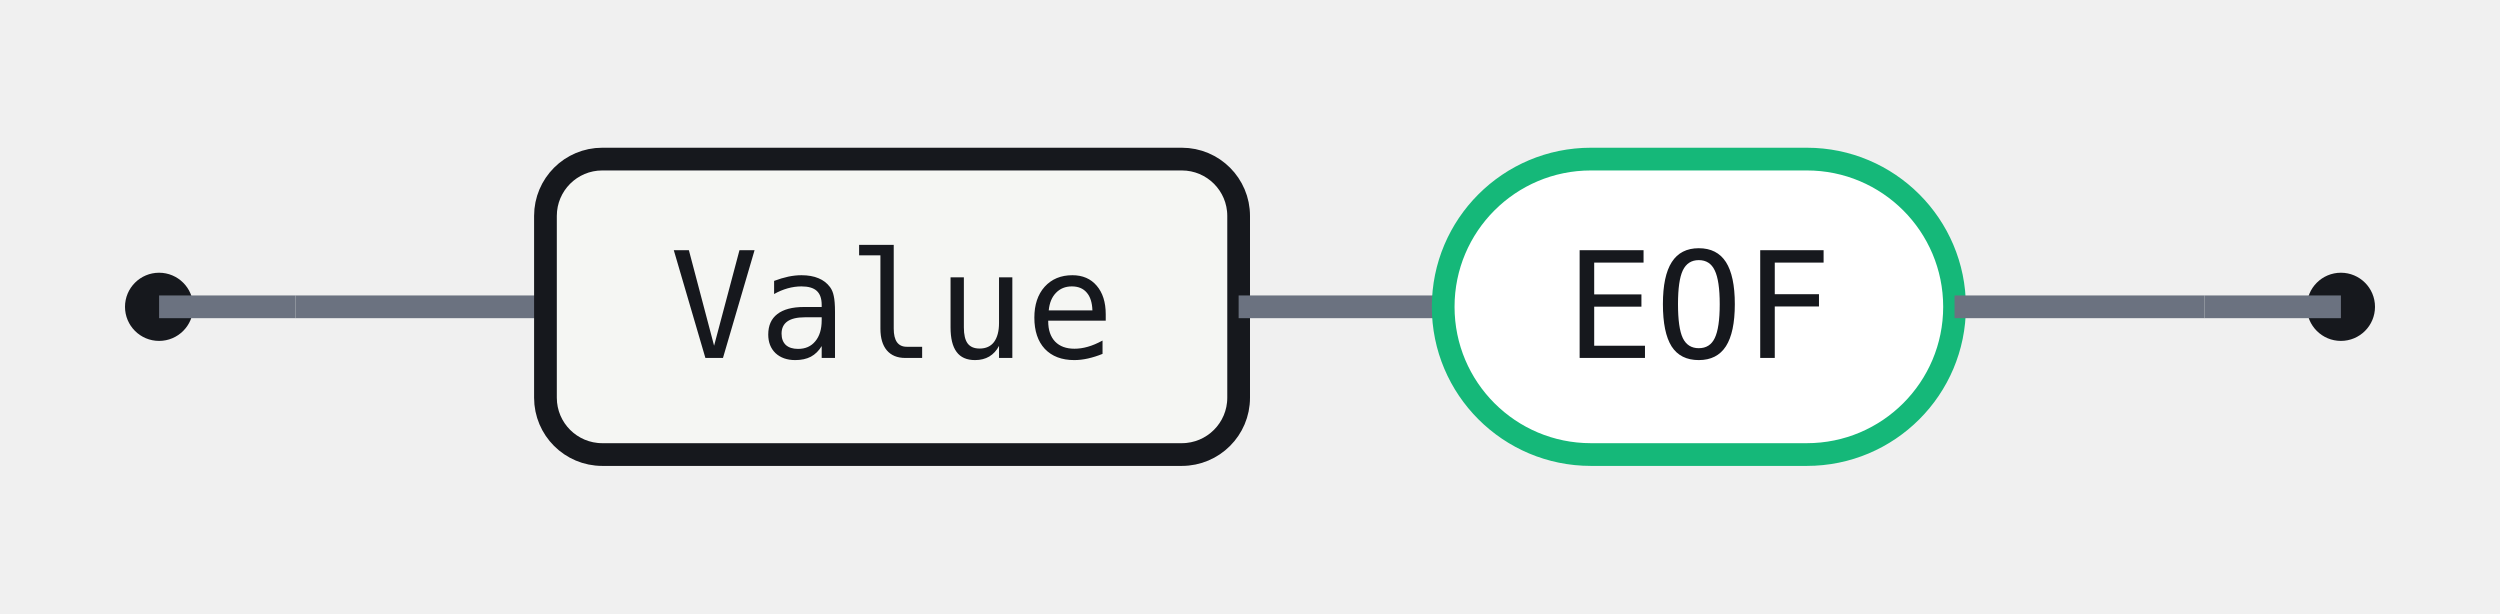
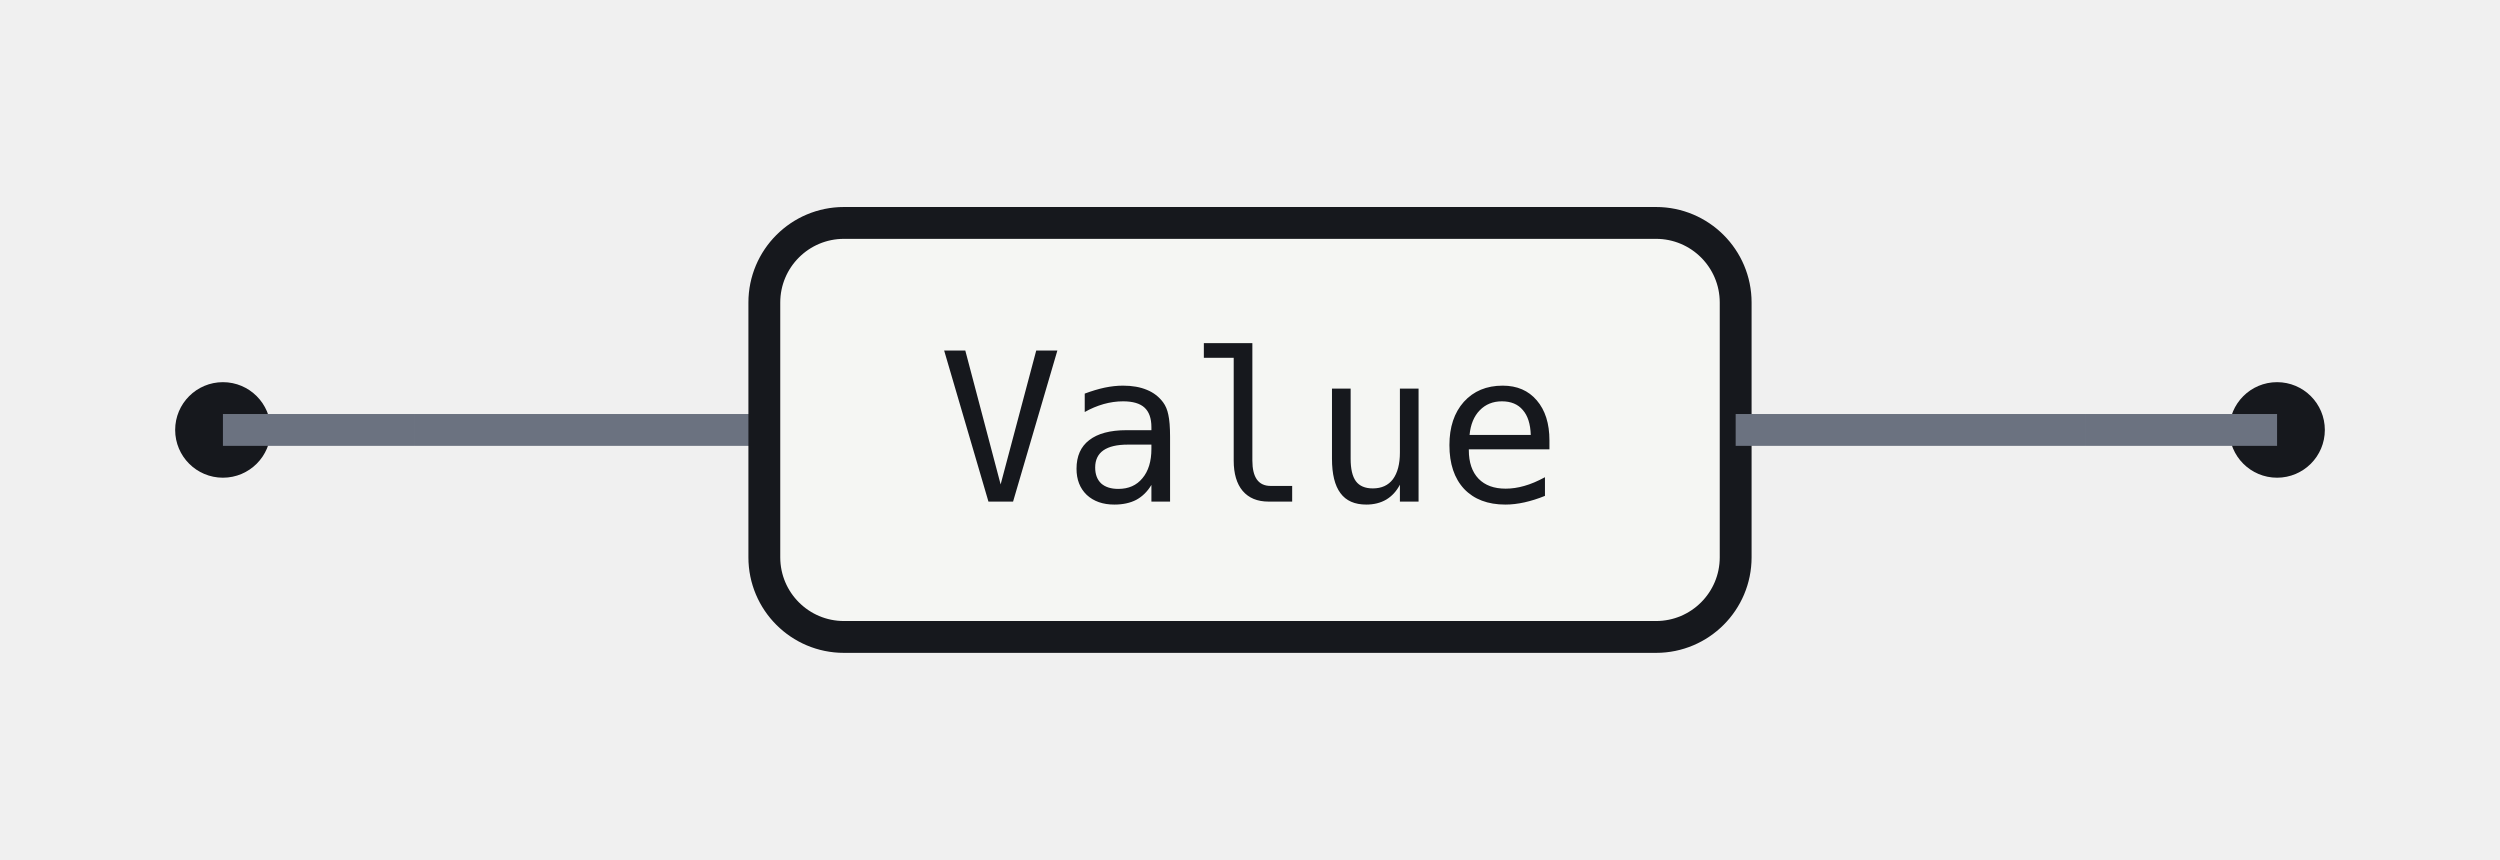
- <svg xmlns="http://www.w3.org/2000/svg" width="220" height="54" viewBox="0 0 220 54" role="img" aria-label="Railroad diagram for the Json rule">
+ <svg xmlns="http://www.w3.org/2000/svg" width="157" height="54" viewBox="0 0 157 54" role="img" aria-label="Railroad diagram for the Json rule">
  <style>.rr-track{fill:none;stroke:#6B7280;stroke-width:2}.rr-term{fill:#fff;stroke:#15B879;stroke-width:2}.rr-nonterm{fill:#F5F6F3;stroke:#16181D;stroke-width:2}.rr-text{fill:#16181D;font:13px ui-monospace,SFMono-Regular,Menlo,Consolas,monospace}.rr-cap{fill:#16181D}</style>
  <circle class="rr-cap" cx="14" cy="27" r="3" />
-   <circle class="rr-cap" cx="206" cy="27" r="3" />
+   <circle class="rr-cap" cx="143" cy="27" r="3" />
  <path class="rr-track" d="M14 27 H26" />
-   <path class="rr-track" d="M194 27 H206" />
+   <path class="rr-track" d="M131 27 H143" />
  <path class="rr-track" d="M26 27 H48" />
  <rect class="rr-nonterm" x="48" y="14" width="61" height="26" rx="5" />
  <text class="rr-text" x="78.5" y="27" text-anchor="middle" dominant-baseline="central">Value</text>
-   <path class="rr-track" d="M109 27 H127" />
-   <rect class="rr-term" x="127" y="14" width="45" height="26" rx="13" />
-   <text class="rr-text" x="149.5" y="27" text-anchor="middle" dominant-baseline="central">EOF</text>
-   <path class="rr-track" d="M172 27 H194" />
+   <path class="rr-track" d="M109 27 H131" />
</svg>
